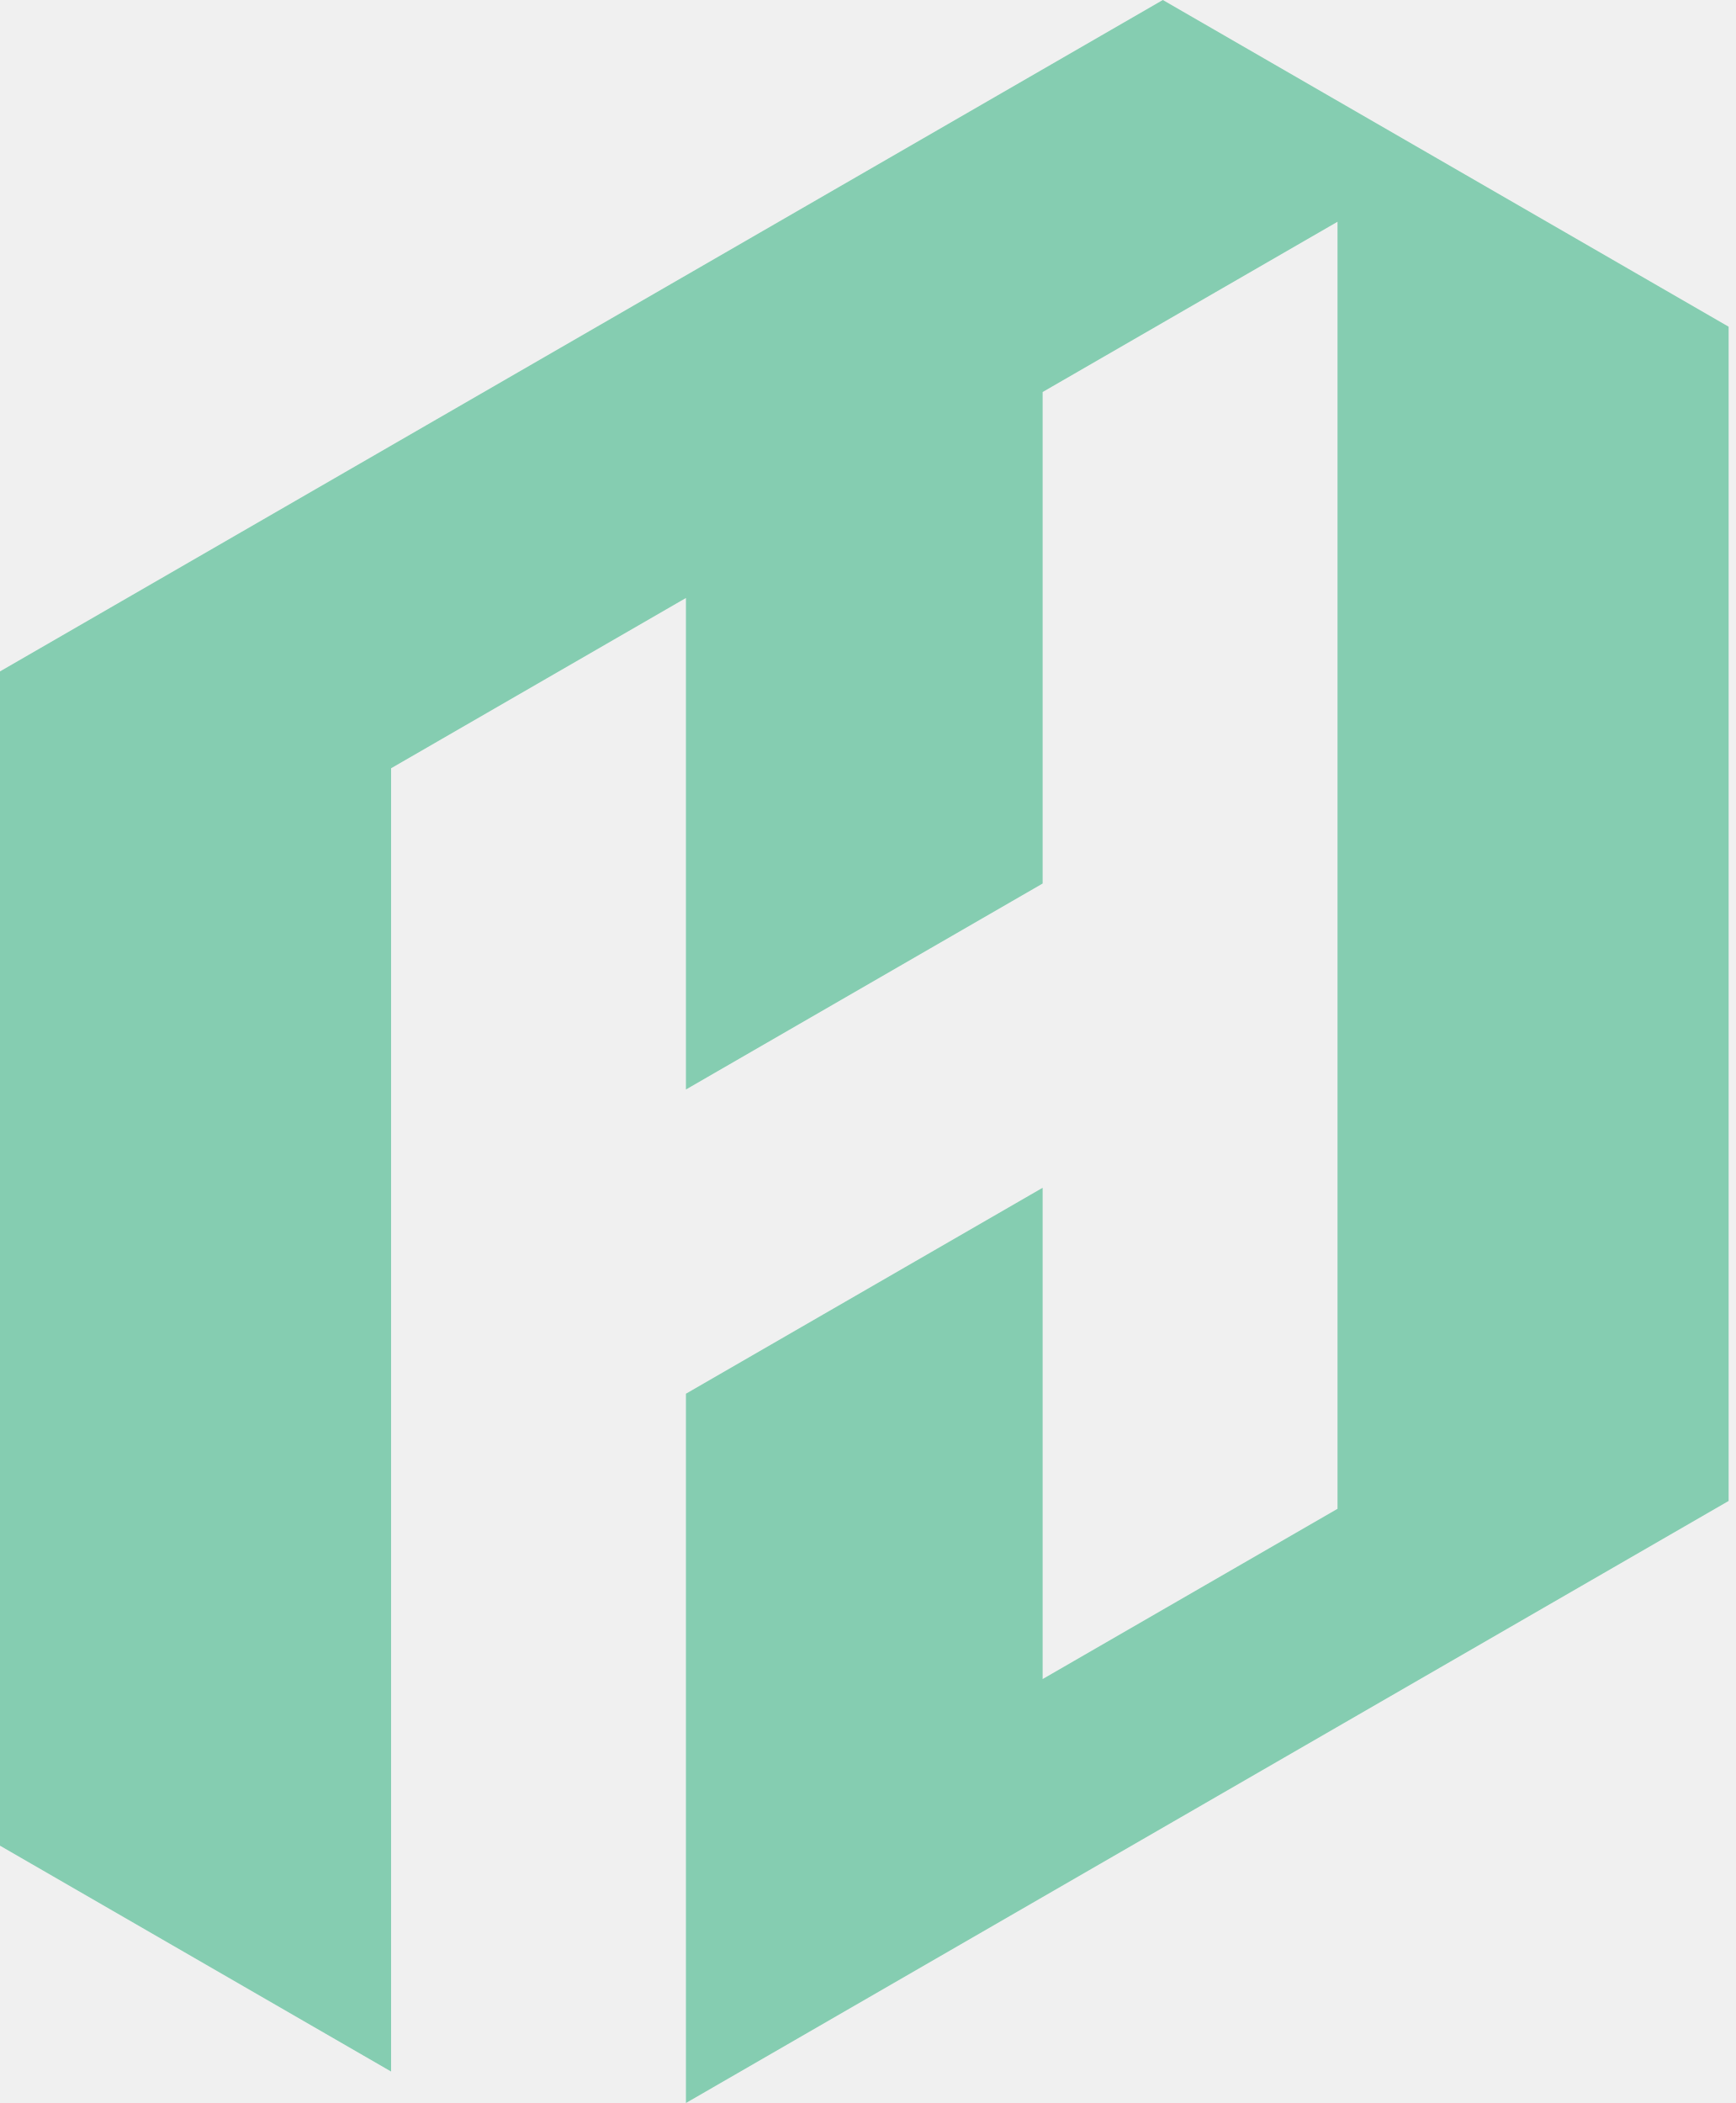
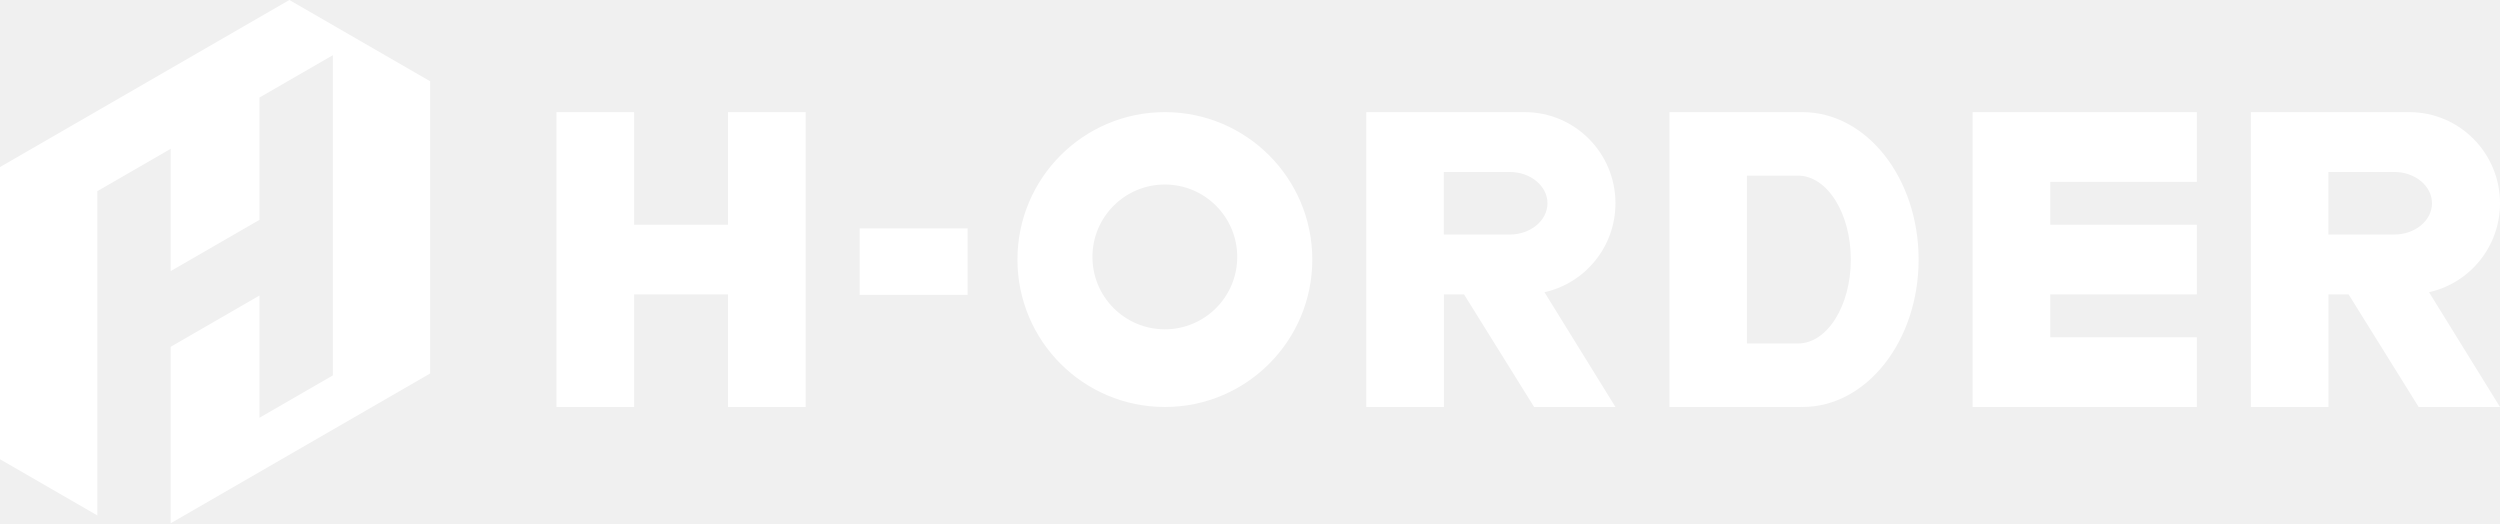
- <svg xmlns="http://www.w3.org/2000/svg" width="104" height="126" viewBox="0 0 104 126">
+ <svg xmlns="http://www.w3.org/2000/svg" width="602" height="126" viewBox="0 0 602 126">
  <g fill="none" fill-rule="evenodd">
-     <g fill="#85CDB1">
+     <g fill="#FFF">
      <g>
-         <path d="M69.68 0L0 40.227 0 110.583 23.435 124.114 23.435 46.03 41.103 35.828 41.103 65.276 62.477 52.936 62.477 23.488 80.148 13.286 80.148 42.734 80.148 60.962 80.148 90.399 62.477 100.6 62.477 71.165 41.103 83.504 41.103 126 103.583 89.929 103.583 19.574z" transform="translate(-659, -327) translate(659, 327)" />
+         <g>
+           <path d="M213.692.002h-18.69v71h18.69V43.894h4.852l16.87 27.108h19.588l-17.09-27.634c9.776-2.181 17.09-10.94 17.09-21.42 0-12.117-9.776-21.946-21.842-21.946h-19.468zm-.018 29.474V14.413h15.871c5.013 0 9.086 3.37 9.086 7.529 0 4.158-4.073 7.534-9.086 7.534H213.674M300.032.002l-.41.012V.002H268.002v71h31.62v-.012l.41.012c15.445 0 27.97-15.889 27.97-35.5 0-19.606-12.525-35.5-27.97-35.5m-1.264 15.297l.184-.006c7.028 0 12.726 9.047 12.726 20.203 0 11.162-5.698 20.215-12.726 20.215l-.184-.006v.006h-12.103V15.293h12.103v.006M395.002.002L359.7.002 341.002.002 341.002 16.787 341.002 27.112 341.002 43.897 341.002 54.217 341.002 71.002 359.7 71.002 395.002 71.002 395.002 54.217 359.7 54.217 359.7 43.897 395.002 43.897 395.002 27.112 359.7 27.112 359.7 16.787 395.002 16.787zM446.16.002h-38.158v71h18.69v-27.11h4.852l16.87 27.11h19.588l-17.09-27.637c9.776-2.18 17.09-10.935 17.09-21.415 0-12.125-9.782-21.948-21.842-21.948m-19.486 29.47V14.41h15.871c5.019 0 9.08 3.376 9.08 7.535 0 4.158-4.061 7.529-9.08 7.529H426.674M129.06 34.866c0-9.629 7.804-17.433 17.433-17.433 9.628 0 17.432 7.804 17.432 17.433s-7.804 17.433-17.432 17.433c-9.629 0-17.433-7.804-17.433-17.433zm-18.058.638c0 19.609 15.888 35.498 35.497 35.498 19.608 0 35.503-15.889 35.503-35.498C182.002 15.9 166.107 0 146.499 0c-19.609 0-35.497 15.9-35.497 35.504zM41.307.002L41.307 27.118 18.694 27.118 18.694.002 0 .002 0 71.002 18.694 71.002 18.694 43.897 41.307 43.897 41.307 71.002 60.002 71.002 60.002 43.897 60.002 27.118 60.002.002zM73.002 44.002L99.002 44.002 99.002 28.002 73.002 28.002z" transform="translate(-659, -554) translate(659, 554) translate(134, 27)" />
+         </g>
+         <path d="M69.68 0L0 40.227 0 110.583 23.435 124.114 23.435 46.03 41.103 35.828 41.103 65.276 62.477 52.936 62.477 23.488 80.148 13.286 80.148 42.734 80.148 60.962 80.148 90.399 62.477 100.6 62.477 71.165 41.103 83.504 41.103 126 103.583 89.929 103.583 19.574z" transform="translate(-659, -554) translate(659, 554)" />
      </g>
    </g>
  </g>
</svg>
